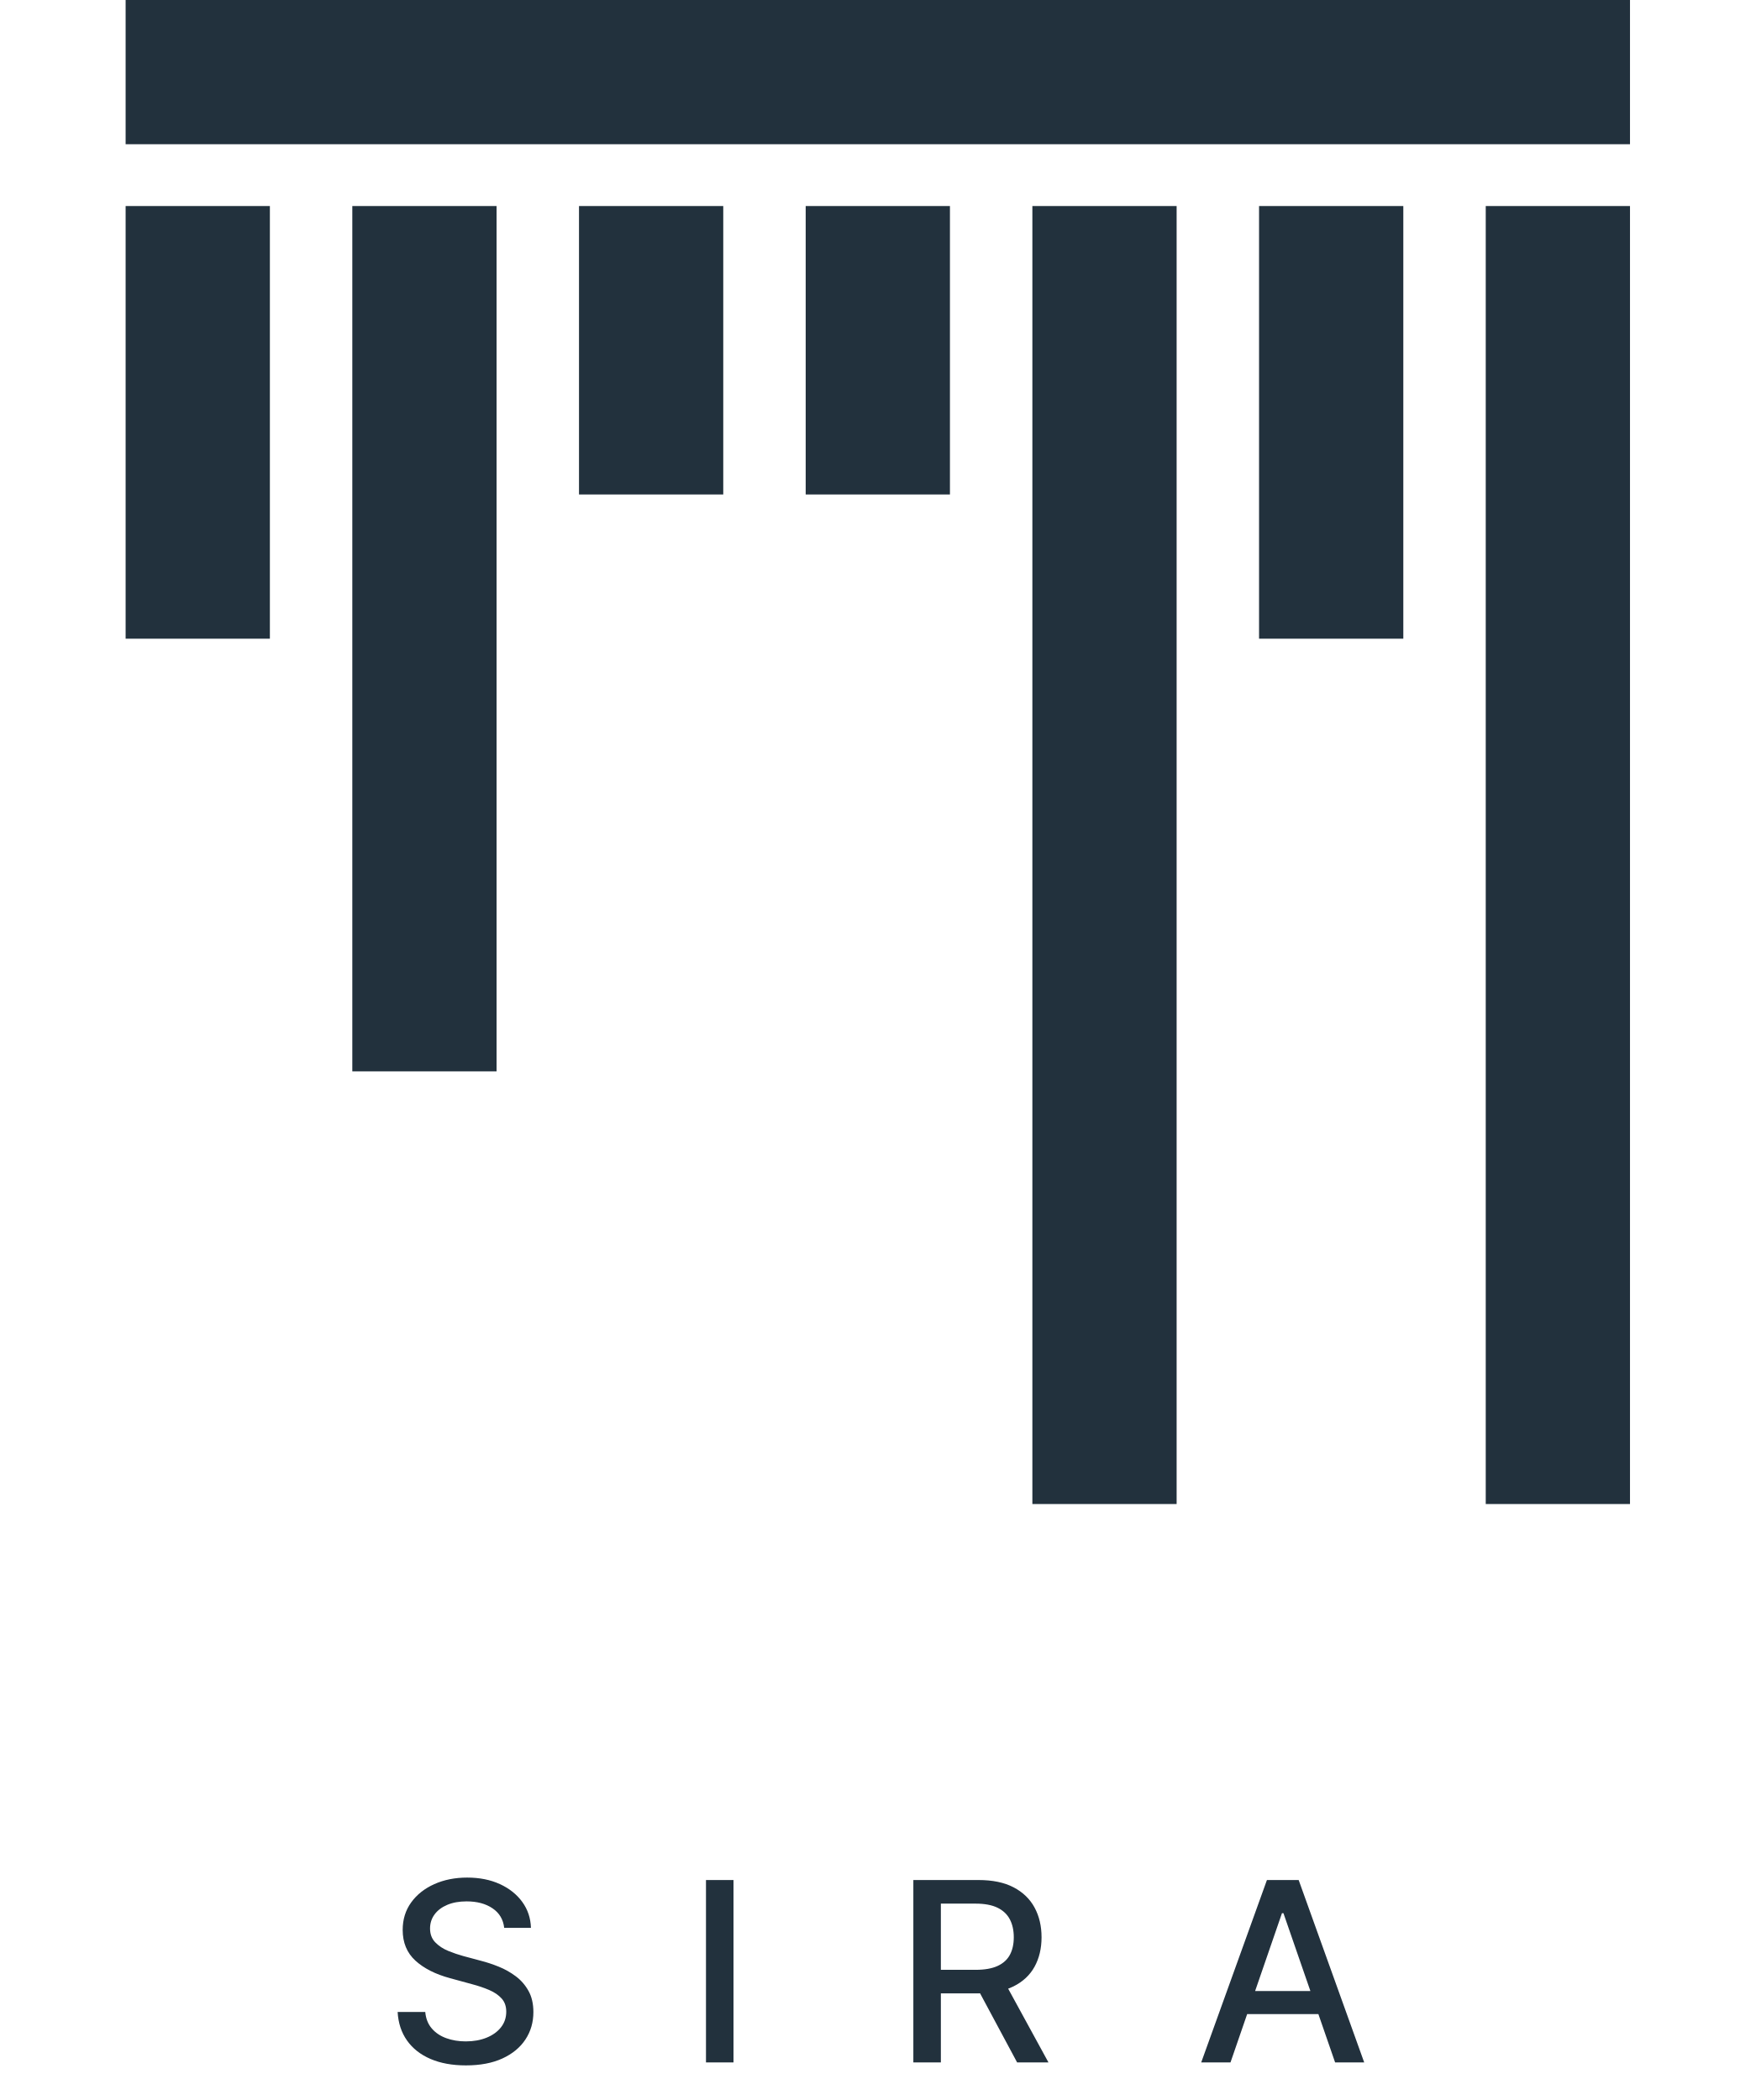
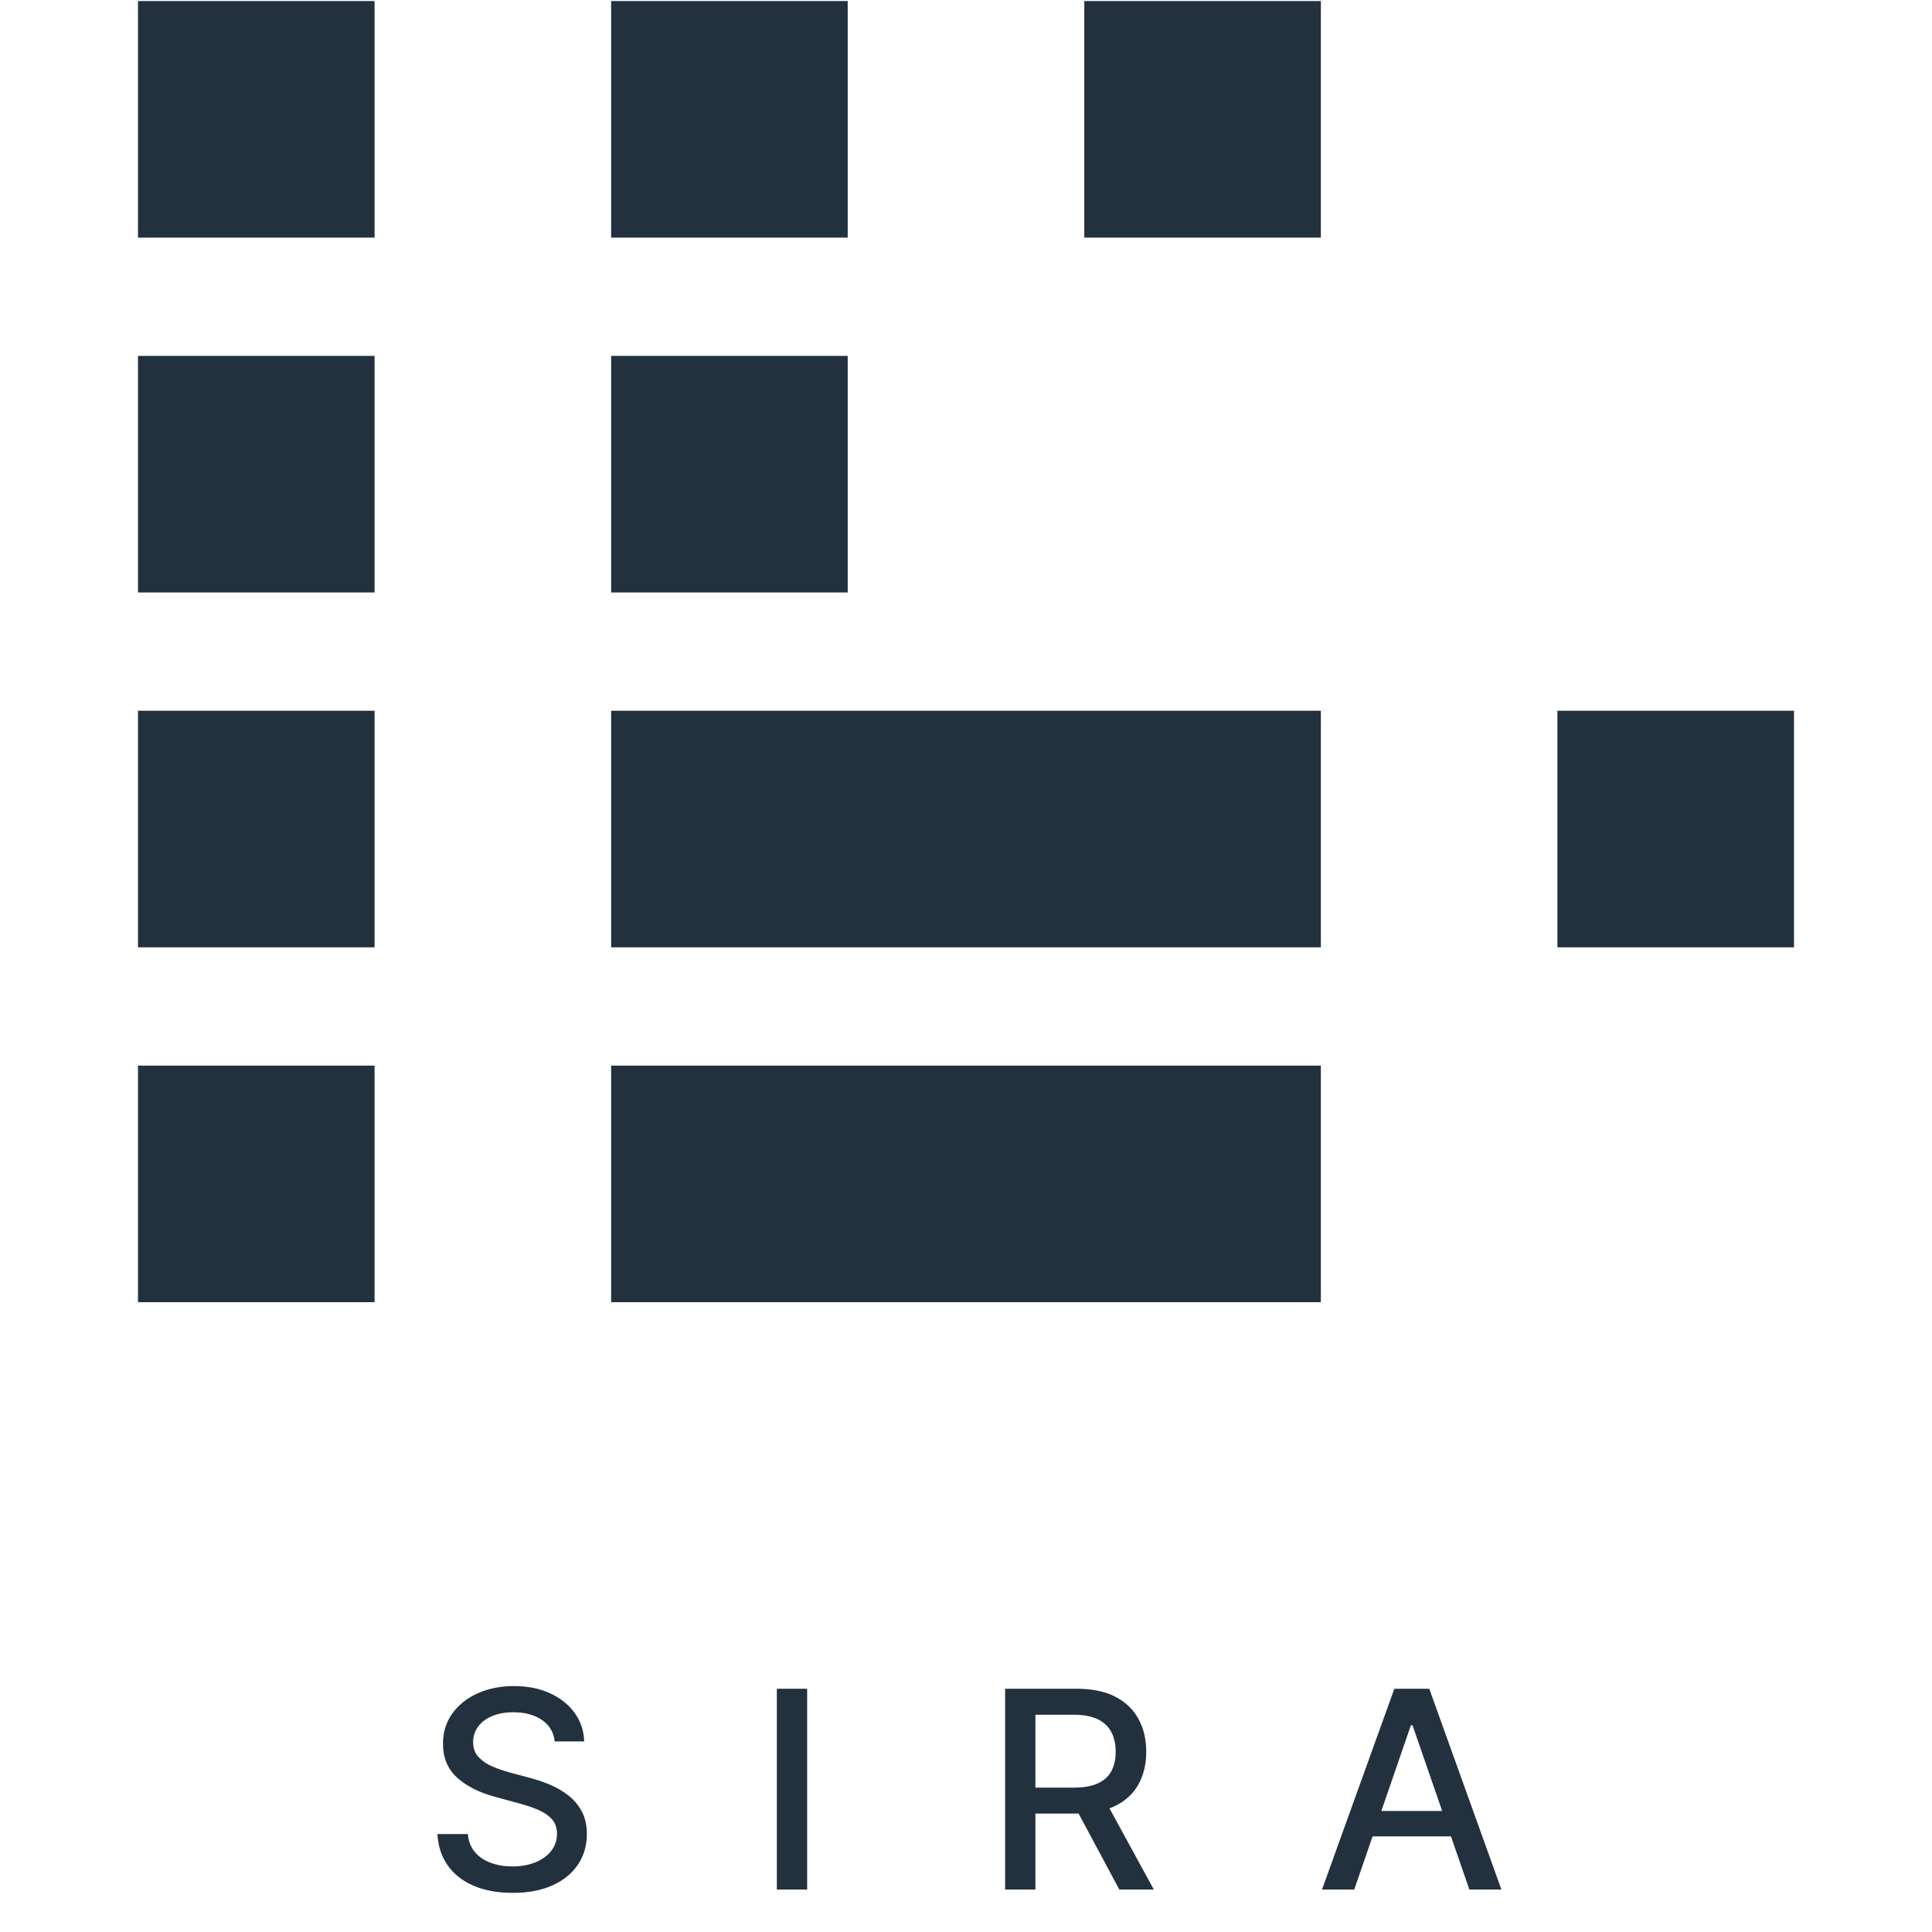
- <svg xmlns="http://www.w3.org/2000/svg" viewBox="0 0 280.0 335.1" width="280" height="335">
-   <path fill="#22313d" d="M20.000 0.000h240.000v23.014h-240.000ZM20.000 32.877h23.014v69.041h-23.014ZM56.164 32.877h23.014v138.082h-23.014ZM92.329 32.877h23.014v46.027h-23.014ZM128.493 32.877h23.014v46.027h-23.014ZM164.658 32.877h23.014v207.123h-23.014ZM200.822 32.877h23.014v69.041h-23.014ZM236.986 32.877h23.014v207.123h-23.014Z" />
-   <path transform="translate(62.2 329.1)" fill="#22313d" d="M12.086 0.477Q8.828 0.477 6.436 -0.553Q4.043 -1.582 2.691 -3.496Q1.34 -5.41 1.195 -8.047H5.602Q5.742 -6.469 6.635 -5.426Q7.527 -4.383 8.947 -3.867Q10.367 -3.352 12.063 -3.352Q13.926 -3.352 15.387 -3.945Q16.848 -4.539 17.686 -5.604Q18.523 -6.668 18.523 -8.094Q18.523 -9.383 17.783 -10.201Q17.043 -11.02 15.797 -11.555Q14.551 -12.09 12.992 -12.5L9.563 -13.437Q6.059 -14.383 4.029 -16.24Q2 -18.098 2 -21.141Q2 -23.648 3.355 -25.525Q4.711 -27.402 7.045 -28.447Q9.379 -29.492 12.289 -29.492Q15.246 -29.492 17.51 -28.451Q19.773 -27.41 21.084 -25.6Q22.395 -23.789 22.461 -21.469H18.195Q17.973 -23.473 16.338 -24.584Q14.703 -25.695 12.195 -25.695Q10.422 -25.695 9.109 -25.139Q7.797 -24.582 7.082 -23.605Q6.367 -22.629 6.367 -21.375Q6.367 -20.004 7.213 -19.143Q8.059 -18.281 9.287 -17.783Q10.516 -17.285 11.648 -16.977L14.469 -16.219Q15.856 -15.867 17.318 -15.277Q18.781 -14.688 20.041 -13.744Q21.301 -12.801 22.076 -11.402Q22.852 -10.004 22.852 -8.031Q22.852 -5.582 21.584 -3.658Q20.316 -1.734 17.914 -0.629Q15.512 0.477 12.086 0.477ZM54.777 -29.102V0.0H50.387V-29.102ZM83.469 0.0V-29.102H93.852Q97.234 -29.102 99.463 -27.936Q101.691 -26.77 102.807 -24.709Q103.922 -22.648 103.922 -19.969Q103.922 -17.297 102.809 -15.273Q101.695 -13.25 99.453 -12.133Q97.211 -11.016 93.828 -11.016H85.984V-14.773H93.414Q95.57 -14.773 96.91 -15.391Q98.25 -16.008 98.871 -17.168Q99.492 -18.328 99.492 -19.969Q99.492 -21.625 98.863 -22.828Q98.234 -24.031 96.895 -24.684Q95.555 -25.336 93.383 -25.336H87.859V0.0ZM100.023 0.0 92.977 -13.141H97.844L105.023 0.0ZM134.066 0.0H129.395L139.879 -29.102H144.941L155.395 0.0H150.754L142.512 -23.812H142.277ZM134.848 -11.391H149.957V-7.711H134.848Z" />
+ <svg xmlns="http://www.w3.org/2000/svg" viewBox="0 0 280.0 279.7" width="280" height="280">
+   <path fill="#22313d" d="M20.000 0.000h34.286v34.286h-34.286ZM88.571 0.000h34.286v34.286h-34.286ZM157.143 0.000h34.286v34.286h-34.286ZM20.000 51.429h34.286v34.286h-34.286ZM88.571 51.429h34.286v34.286h-34.286ZM20.000 102.857h34.286v34.286h-34.286ZM88.571 102.857h102.857v34.286h-102.857ZM225.714 102.857h34.286v34.286h-34.286ZM20.000 154.286h34.286v34.286h-34.286ZM88.571 154.286h102.857v34.286h-102.857Z" />
+   <path transform="translate(62.2 273.7)" fill="#22313d" d="M12.086 0.477Q8.828 0.477 6.436 -0.553Q4.043 -1.582 2.691 -3.496Q1.34 -5.41 1.195 -8.047H5.602Q5.742 -6.469 6.635 -5.426Q7.527 -4.383 8.947 -3.867Q10.367 -3.352 12.063 -3.352Q13.926 -3.352 15.387 -3.945Q16.848 -4.539 17.686 -5.604Q18.523 -6.668 18.523 -8.094Q18.523 -9.383 17.783 -10.201Q17.043 -11.02 15.797 -11.555Q14.551 -12.09 12.992 -12.5L9.563 -13.437Q6.059 -14.383 4.029 -16.24Q2 -18.098 2 -21.141Q2 -23.648 3.355 -25.525Q4.711 -27.402 7.045 -28.447Q9.379 -29.492 12.289 -29.492Q15.246 -29.492 17.51 -28.451Q19.773 -27.41 21.084 -25.6Q22.395 -23.789 22.461 -21.469H18.195Q17.973 -23.473 16.338 -24.584Q14.703 -25.695 12.195 -25.695Q10.422 -25.695 9.109 -25.139Q7.797 -24.582 7.082 -23.605Q6.367 -22.629 6.367 -21.375Q6.367 -20.004 7.213 -19.143Q8.059 -18.281 9.287 -17.783Q10.516 -17.285 11.648 -16.977L14.469 -16.219Q15.856 -15.867 17.318 -15.277Q18.781 -14.688 20.041 -13.744Q21.301 -12.801 22.076 -11.402Q22.852 -10.004 22.852 -8.031Q22.852 -5.582 21.584 -3.658Q20.316 -1.734 17.914 -0.629Q15.512 0.477 12.086 0.477ZM54.777 -29.102V0.0H50.387V-29.102ZM83.469 0.0V-29.102H93.852Q97.234 -29.102 99.463 -27.936Q101.691 -26.77 102.807 -24.709Q103.922 -22.648 103.922 -19.969Q103.922 -17.297 102.809 -15.273Q101.695 -13.25 99.453 -12.133Q97.211 -11.016 93.828 -11.016H85.984V-14.773H93.414Q95.57 -14.773 96.91 -15.391Q98.25 -16.008 98.871 -17.168Q99.492 -18.328 99.492 -19.969Q99.492 -21.625 98.863 -22.828Q98.234 -24.031 96.895 -24.684Q95.555 -25.336 93.383 -25.336H87.859V0.0ZM100.023 0.0 92.977 -13.141H97.844L105.023 0.0ZM134.066 0.0H129.395L139.879 -29.102H144.941L155.395 0.0H150.754L142.512 -23.812H142.277ZM134.848 -11.391H149.957V-7.711H134.848Z" />
</svg>
